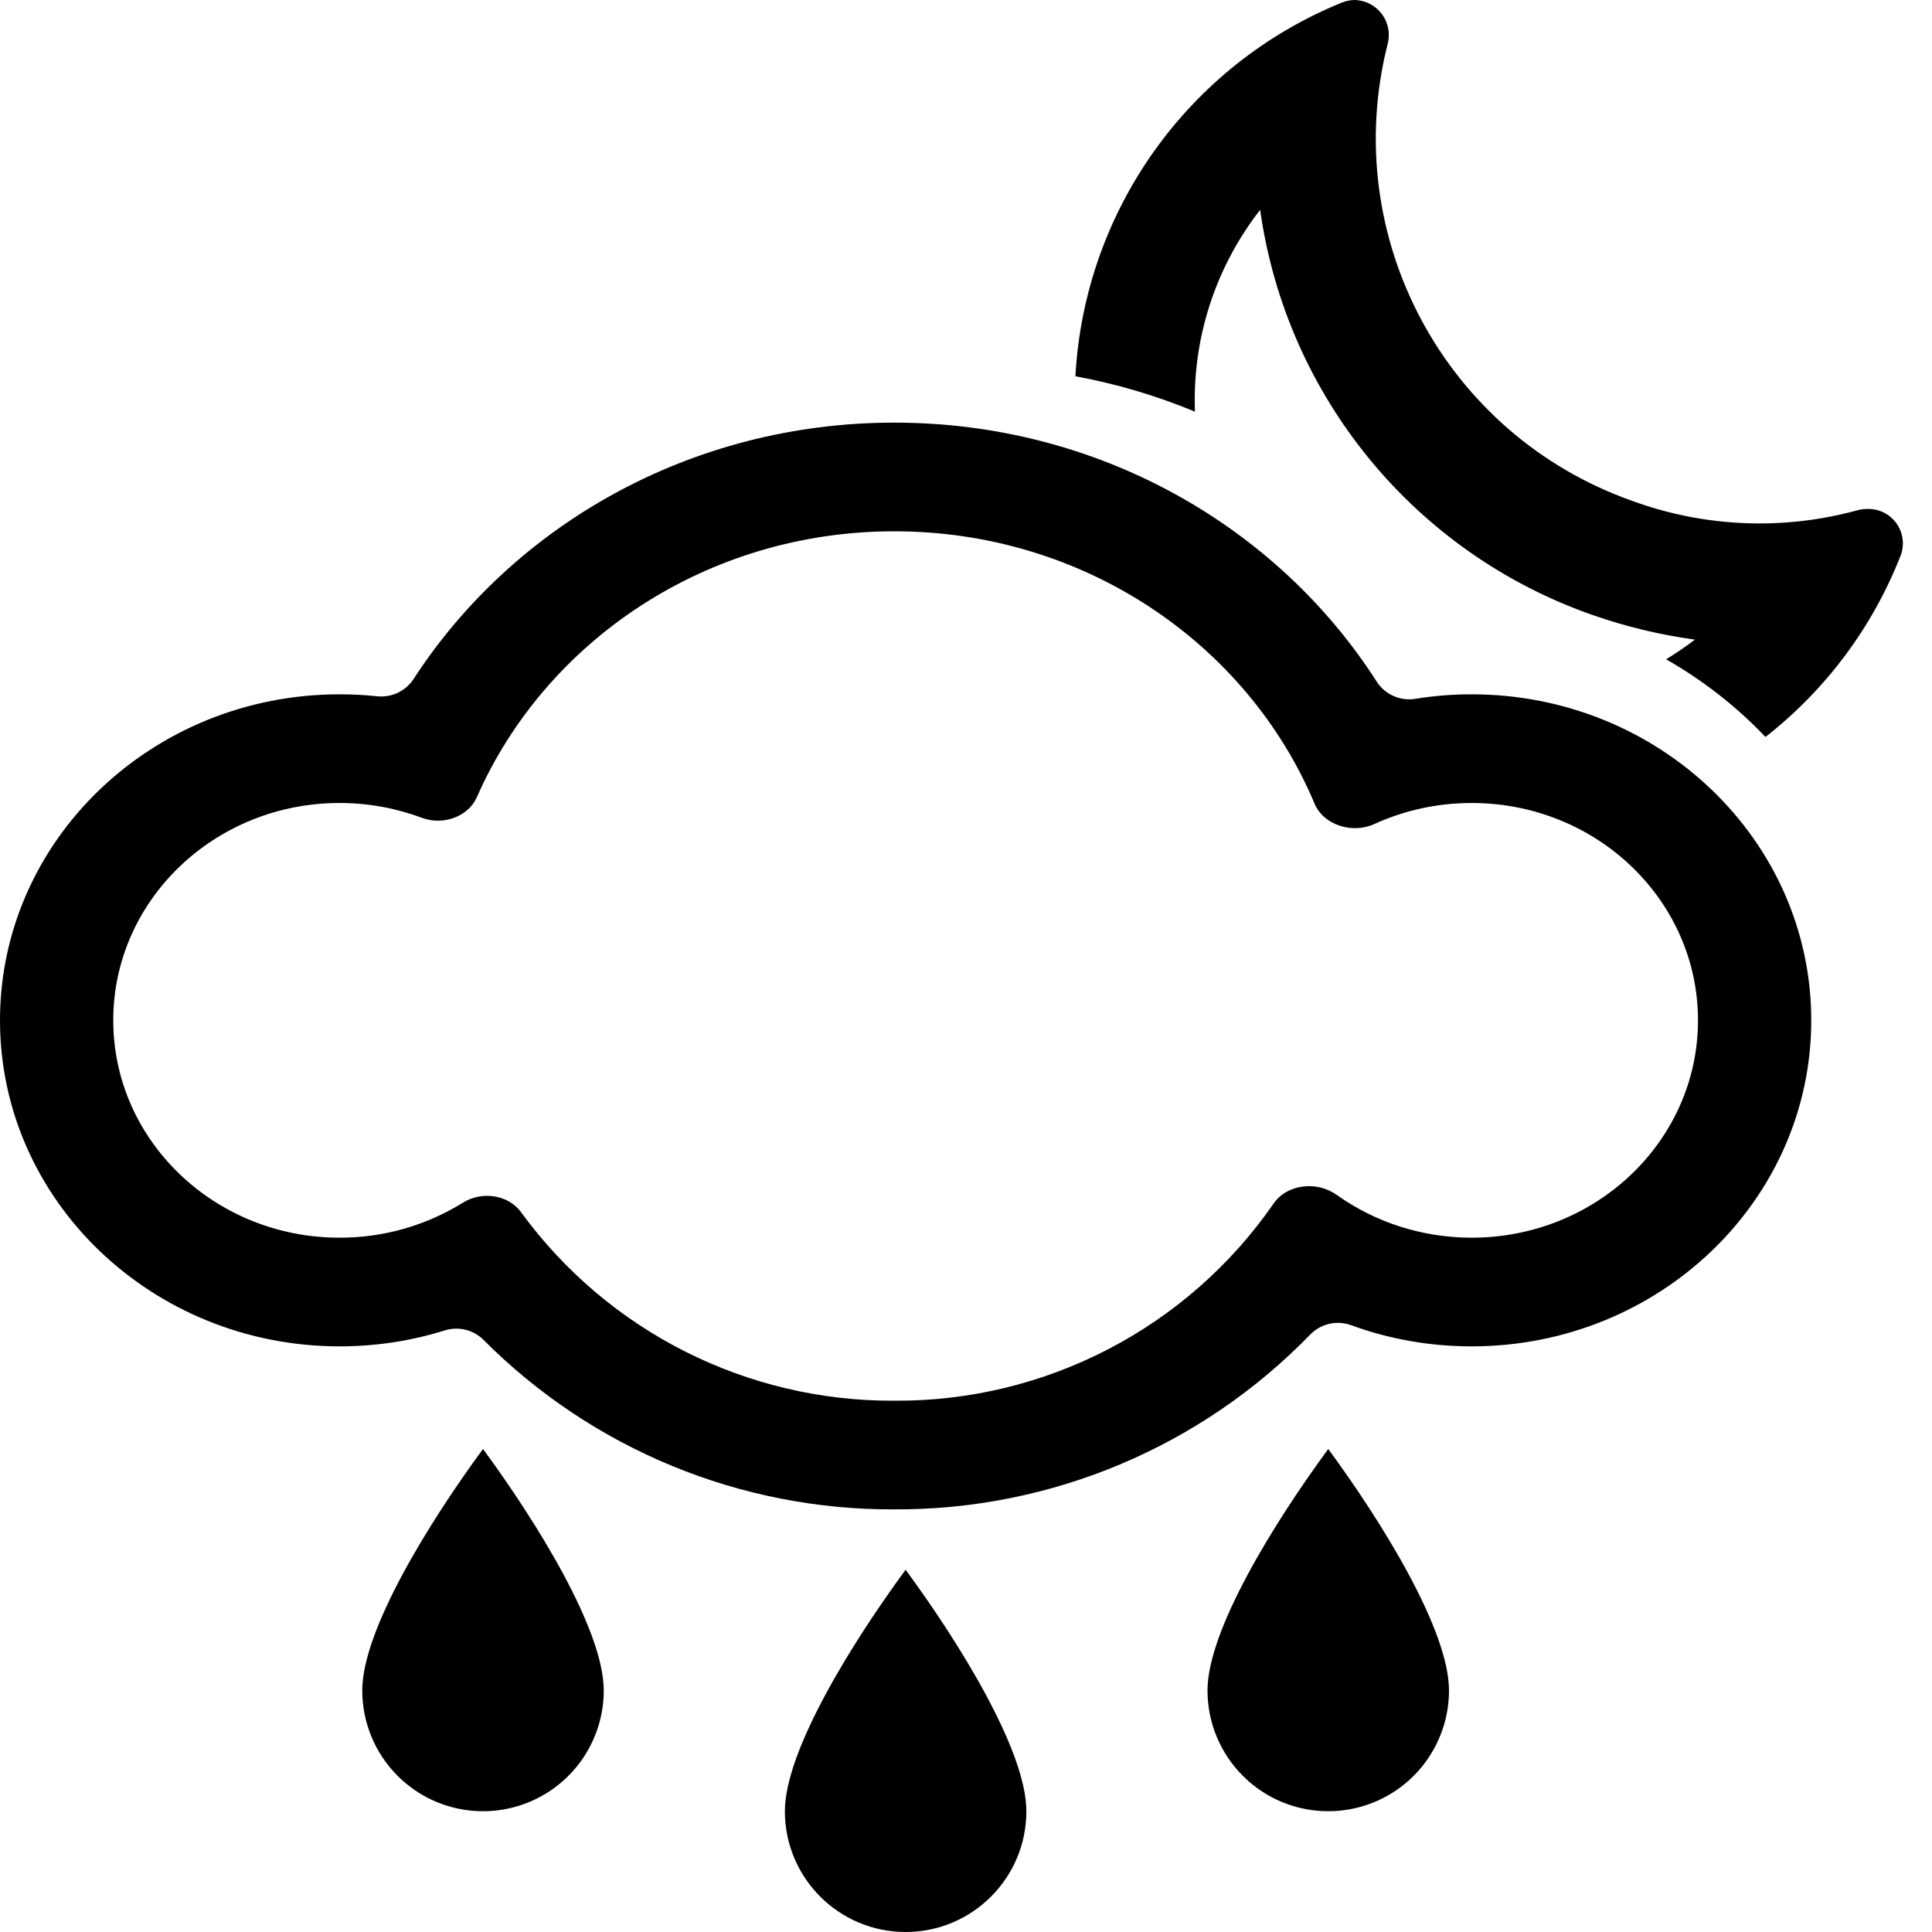
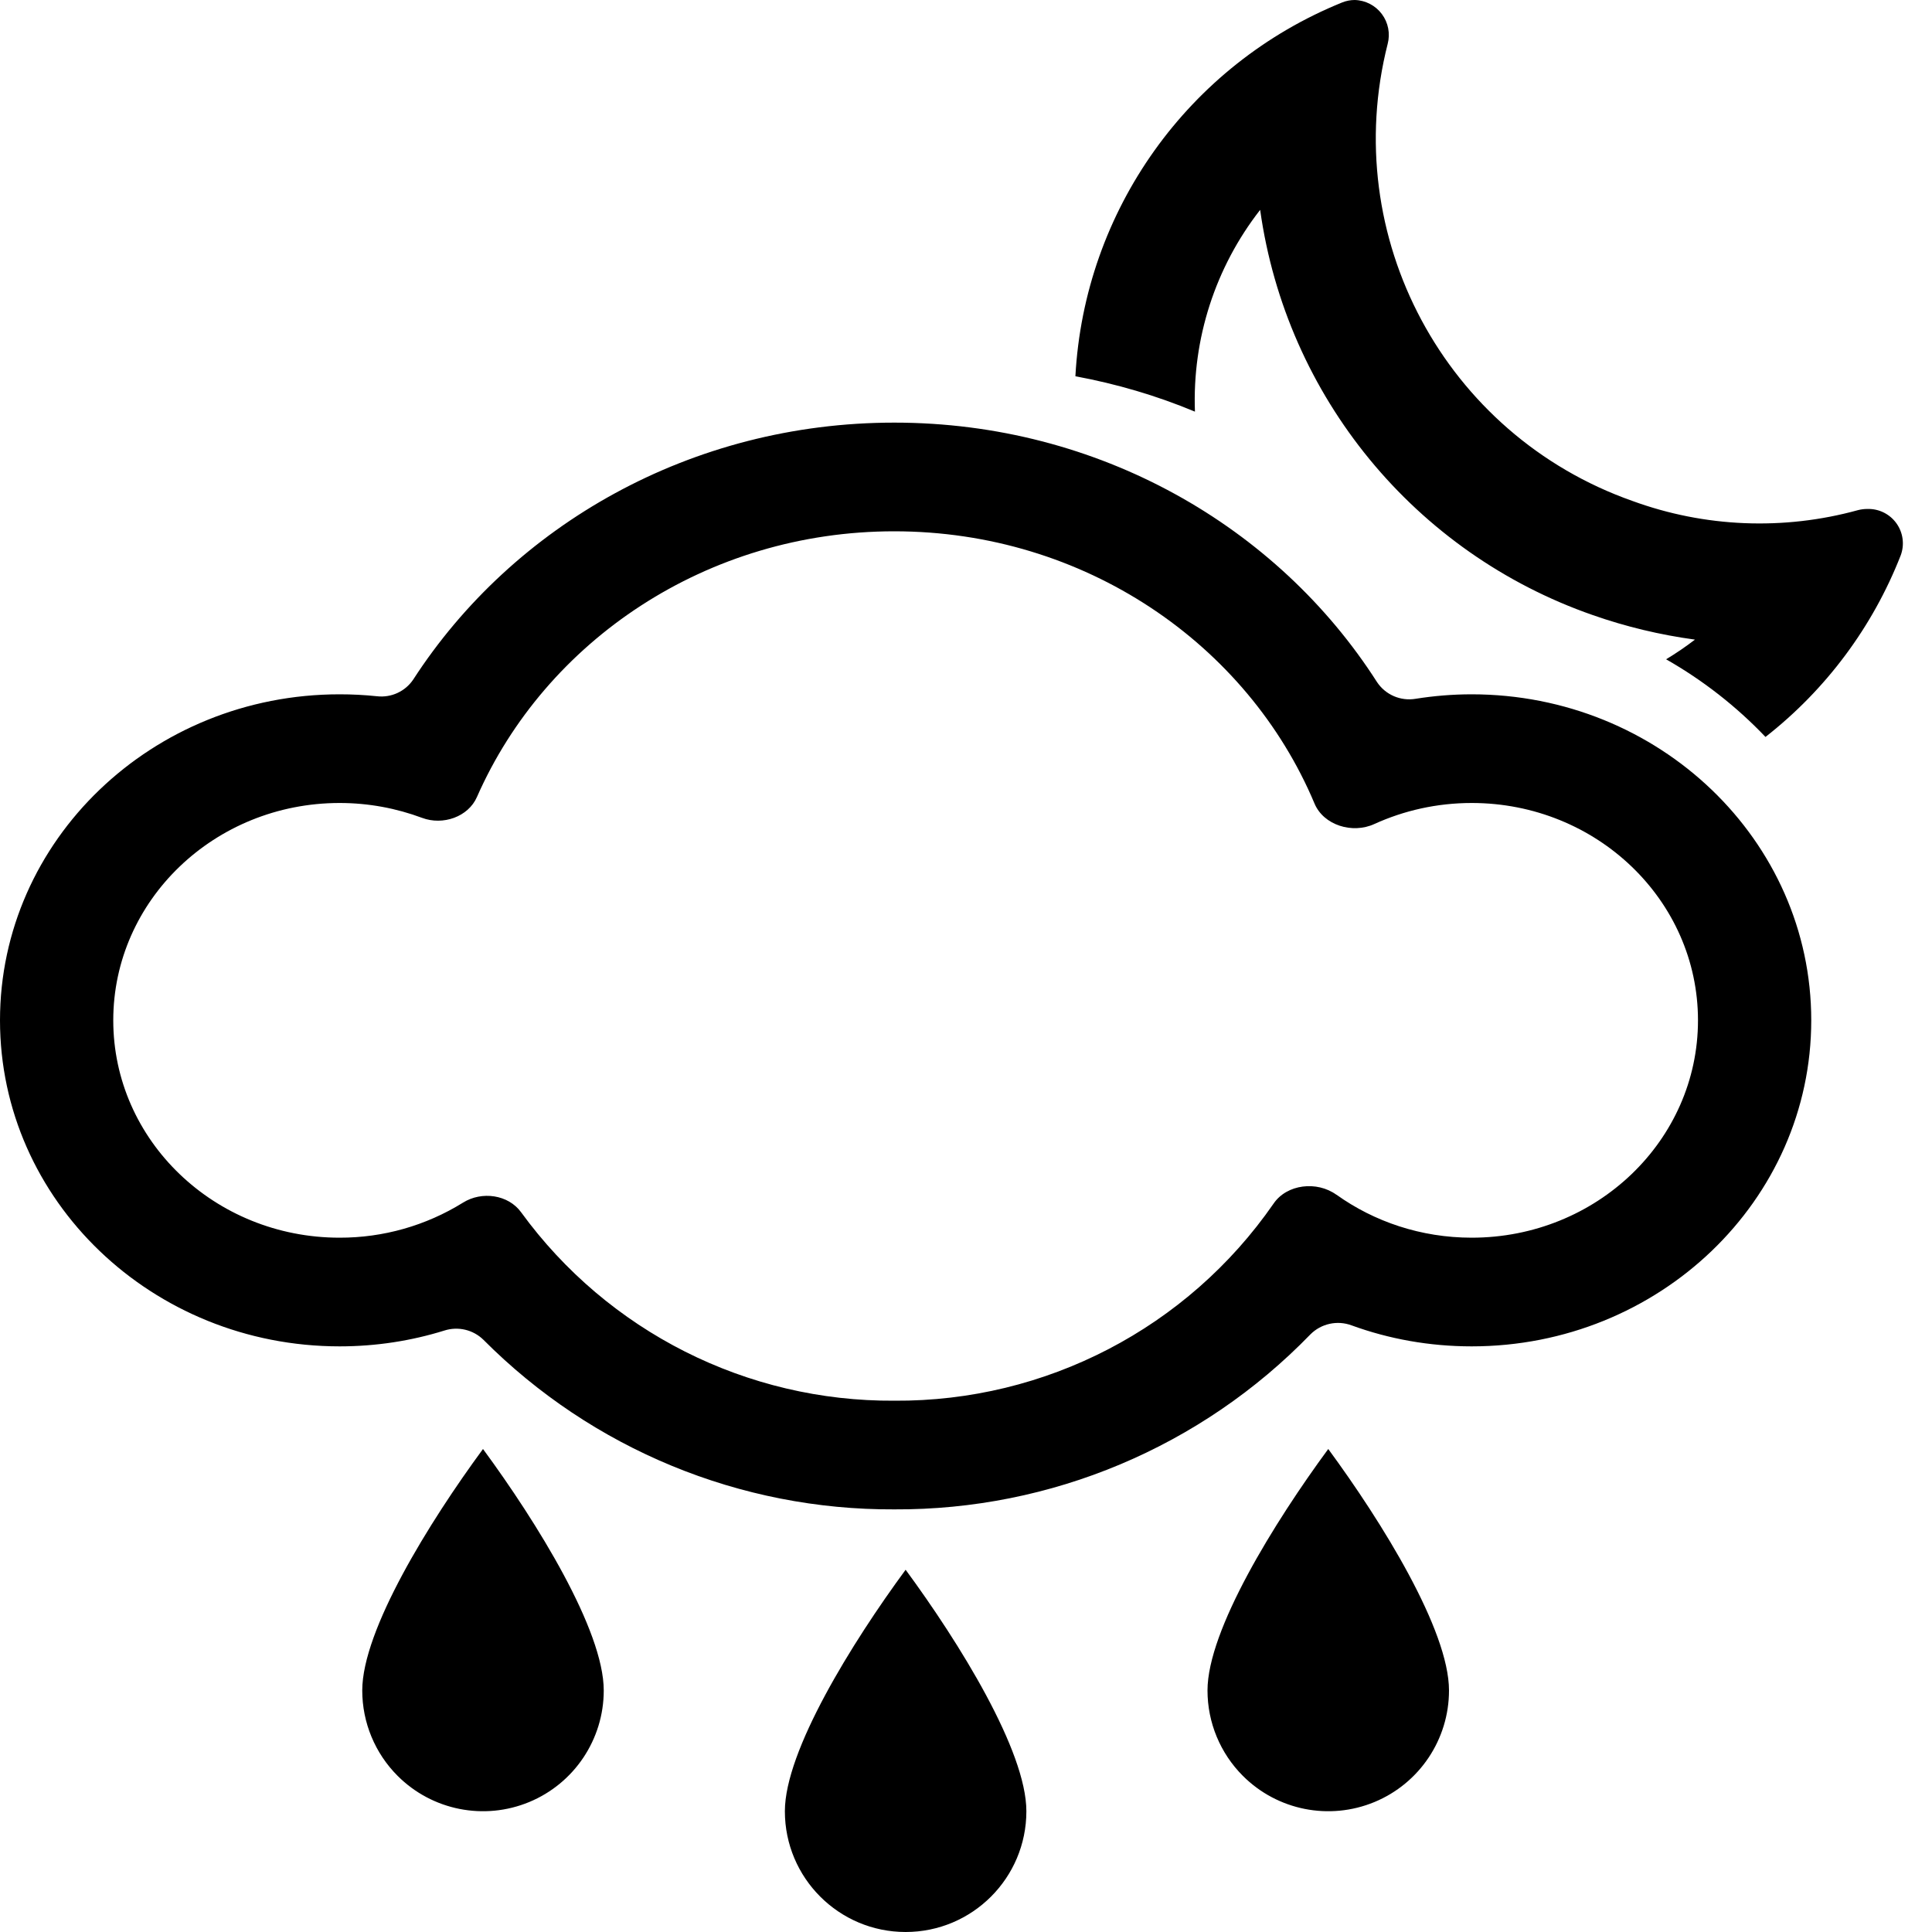
- <svg xmlns="http://www.w3.org/2000/svg" width="16" height="16" fill="currentColor" class="qi-351-heavy-shower-rain-night" viewBox="0 0 16 16">
-   <path d="M3.293 14.707A1 1 0 0 1 3 14c0-.5.555-1.395 1-2 .445.605 1 1.5 1 2a1 1 0 0 1-1.707.707m7 0A1 1 0 0 1 10 14c0-.5.555-1.395 1-2 .445.605 1 1.5 1 2a1 1 0 0 1-1.707.707M6.5 15a1 1 0 1 0 2 0c0-.5-.555-1.395-1-2-.445.605-1 1.5-1 2m.906-2.5a4.77 4.77 0 0 0 3.446-1.449.32.32 0 0 1 .341-.075c.31.113.645.174.995.174C13.74 11.15 15 9.941 15 8.45s-1.26-2.7-2.813-2.7q-.236 0-.463.037a.32.32 0 0 1-.32-.138C10.58 4.36 9.098 3.5 7.406 3.5c-1.682 0-3.157.85-3.984 2.128a.32.32 0 0 1-.3.138 3 3 0 0 0-.31-.016C1.26 5.75 0 6.959 0 8.45s1.26 2.7 2.813 2.7c.302 0 .594-.046.867-.131a.32.32 0 0 1 .324.077A4.77 4.77 0 0 0 7.406 12.5m3.661-2.606c-.161-.116-.41-.088-.52.074a3.79 3.79 0 0 1-3.14 1.632 3.8 3.8 0 0 1-3.091-1.56c-.106-.147-.326-.178-.482-.08a1.93 1.93 0 0 1-1.022.29c-1.035 0-1.874-.806-1.874-1.8s.839-1.8 1.875-1.8c.24 0 .47.044.682.123.173.065.383-.008.455-.173.569-1.293 1.902-2.2 3.456-2.2 1.575 0 2.924.932 3.48 2.254.075.18.314.254.496.17.244-.111.517-.174.806-.174 1.035 0 1.874.806 1.874 1.8s-.839 1.8-1.874 1.8c-.42 0-.808-.133-1.12-.356Zm4.399-5.679a.3.3 0 0 0-.08.01 3.07 3.07 0 0 1-1.866-.076A3.183 3.183 0 0 1 11.492.364.29.29 0 0 0 11.22 0a.3.3 0 0 0-.104.02 3.55 3.55 0 0 0-2.21 3.096q.51.094.99.293a2.56 2.56 0 0 1 .54-1.671 4.17 4.17 0 0 0 2.755 3.356q.413.144.846.203a3 3 0 0 1-.239.163c.304.173.582.39.823.643a3.55 3.55 0 0 0 1.12-1.504.285.285 0 0 0-.275-.384" />
+ <svg xmlns="http://www.w3.org/2000/svg" fill="currentColor" width="16" height="16" viewBox="0 0 16 16">
+   <path d="M3.293 14.707A1 1 0 0 1 3 14c0-.5.555-1.395 1-2 .445.605 1 1.5 1 2a1 1 0 0 1-1.707.707Zm7 0A1 1 0 0 1 10 14c0-.5.555-1.395 1-2 .445.605 1 1.5 1 2a1 1 0 0 1-1.707.707ZM6.5 15a1 1 0 1 0 2 0c0-.5-.555-1.395-1-2-.445.605-1 1.5-1 2Zm.906-2.5a4.766 4.766 0 0 0 3.446-1.449.323.323 0 0 1 .341-.075c.31.113.645.174.995.174C13.74 11.15 15 9.941 15 8.45s-1.26-2.7-2.813-2.7c-.157 0-.312.013-.463.037a.32.32 0 0 1-.32-.138C10.58 4.36 9.098 3.5 7.406 3.5c-1.682 0-3.157.85-3.984 2.128a.318.318 0 0 1-.3.138 2.962 2.962 0 0 0-.31-.016C1.26 5.75 0 6.959 0 8.45s1.26 2.7 2.813 2.7c.302 0 .594-.046.867-.131a.322.322 0 0 1 .324.077A4.768 4.768 0 0 0 7.406 12.5Zm3.661-2.606c-.161-.116-.41-.088-.52.074a3.788 3.788 0 0 1-3.14 1.632 3.792 3.792 0 0 1-3.091-1.56c-.106-.147-.326-.178-.482-.08a1.93 1.93 0 0 1-1.022.29c-1.035 0-1.874-.806-1.874-1.8s.839-1.8 1.875-1.8c.24 0 .47.044.682.123.173.065.383-.008.455-.173.569-1.293 1.902-2.2 3.456-2.2 1.575 0 2.924.932 3.48 2.254.075.18.314.254.496.17.244-.111.517-.174.806-.174 1.035 0 1.874.806 1.874 1.8s-.839 1.8-1.874 1.8c-.42 0-.808-.133-1.12-.356Zm4.399-5.679a.31.31 0 0 0-.08.01 3.066 3.066 0 0 1-1.866-.076A3.183 3.183 0 0 1 11.492.364.29.29 0 0 0 11.22 0a.28.28 0 0 0-.104.02 3.546 3.546 0 0 0-2.21 3.096c.34.063.671.16.99.293a2.56 2.56 0 0 1 .54-1.671 4.166 4.166 0 0 0 2.755 3.356c.274.096.558.164.846.203a2.611 2.611 0 0 1-.239.163c.304.173.582.39.823.643a3.553 3.553 0 0 0 1.12-1.504.285.285 0 0 0-.275-.384Z" />
</svg>
